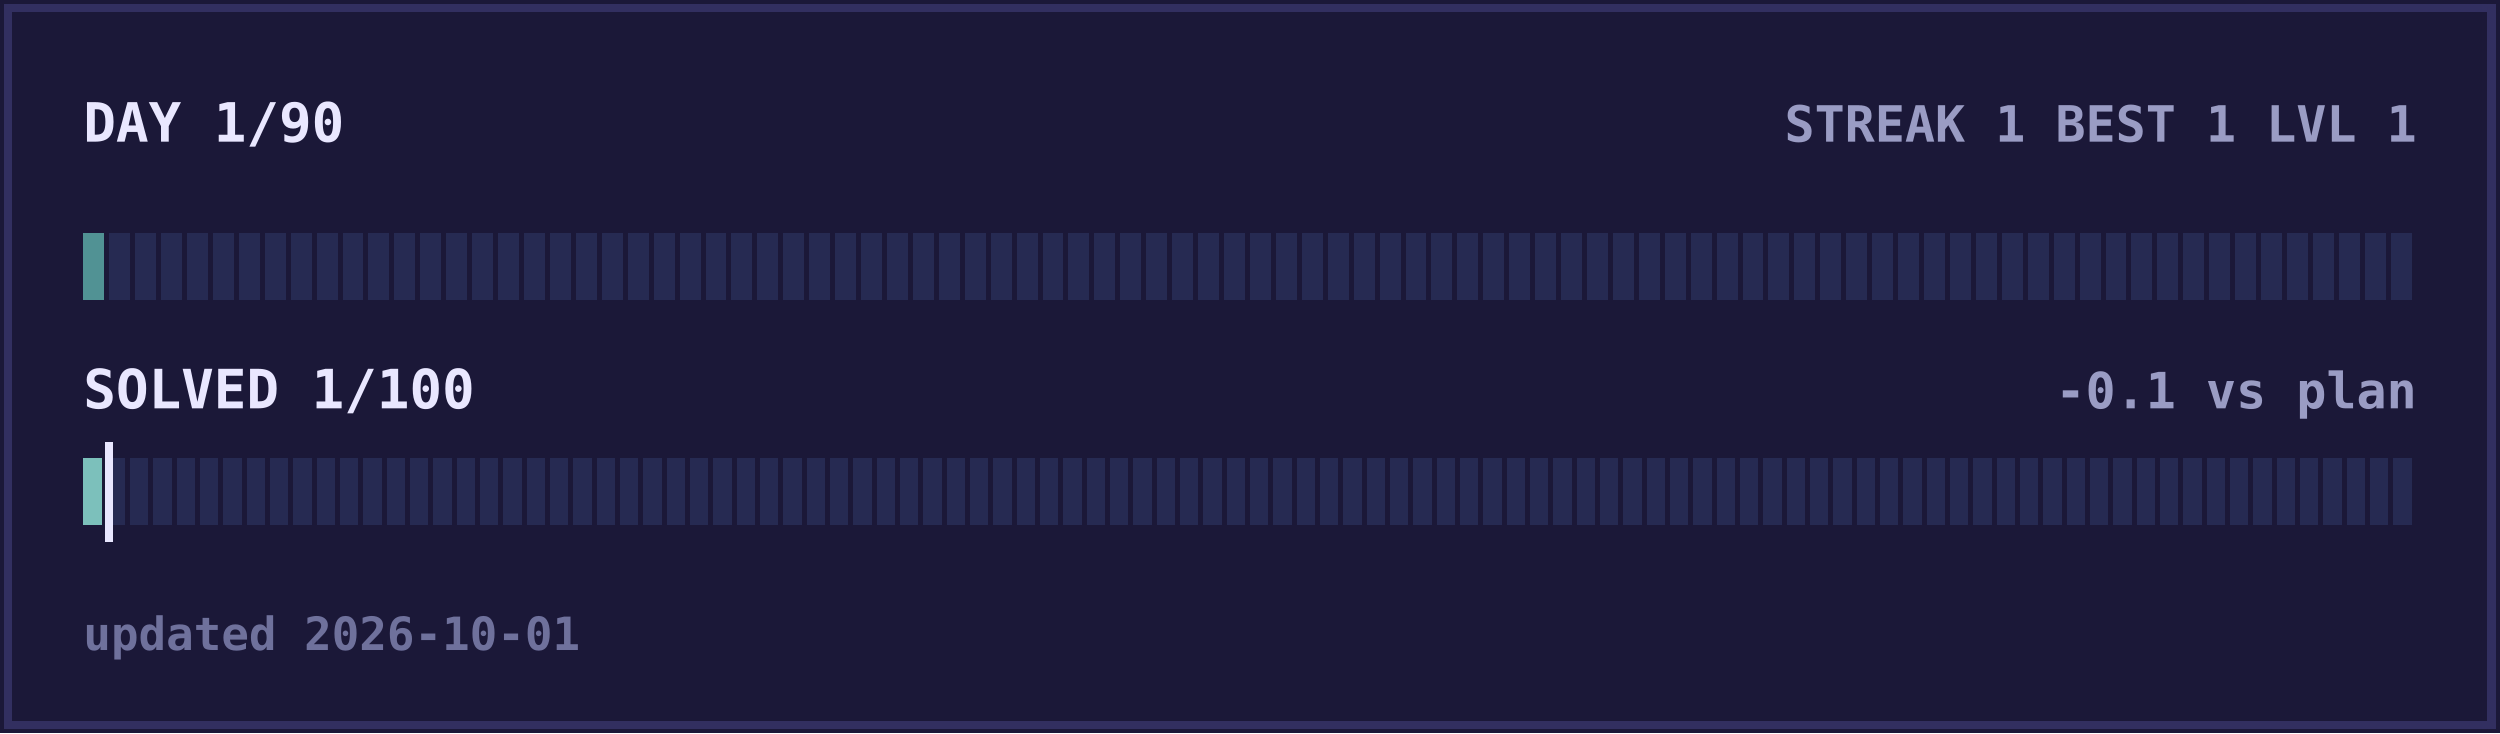
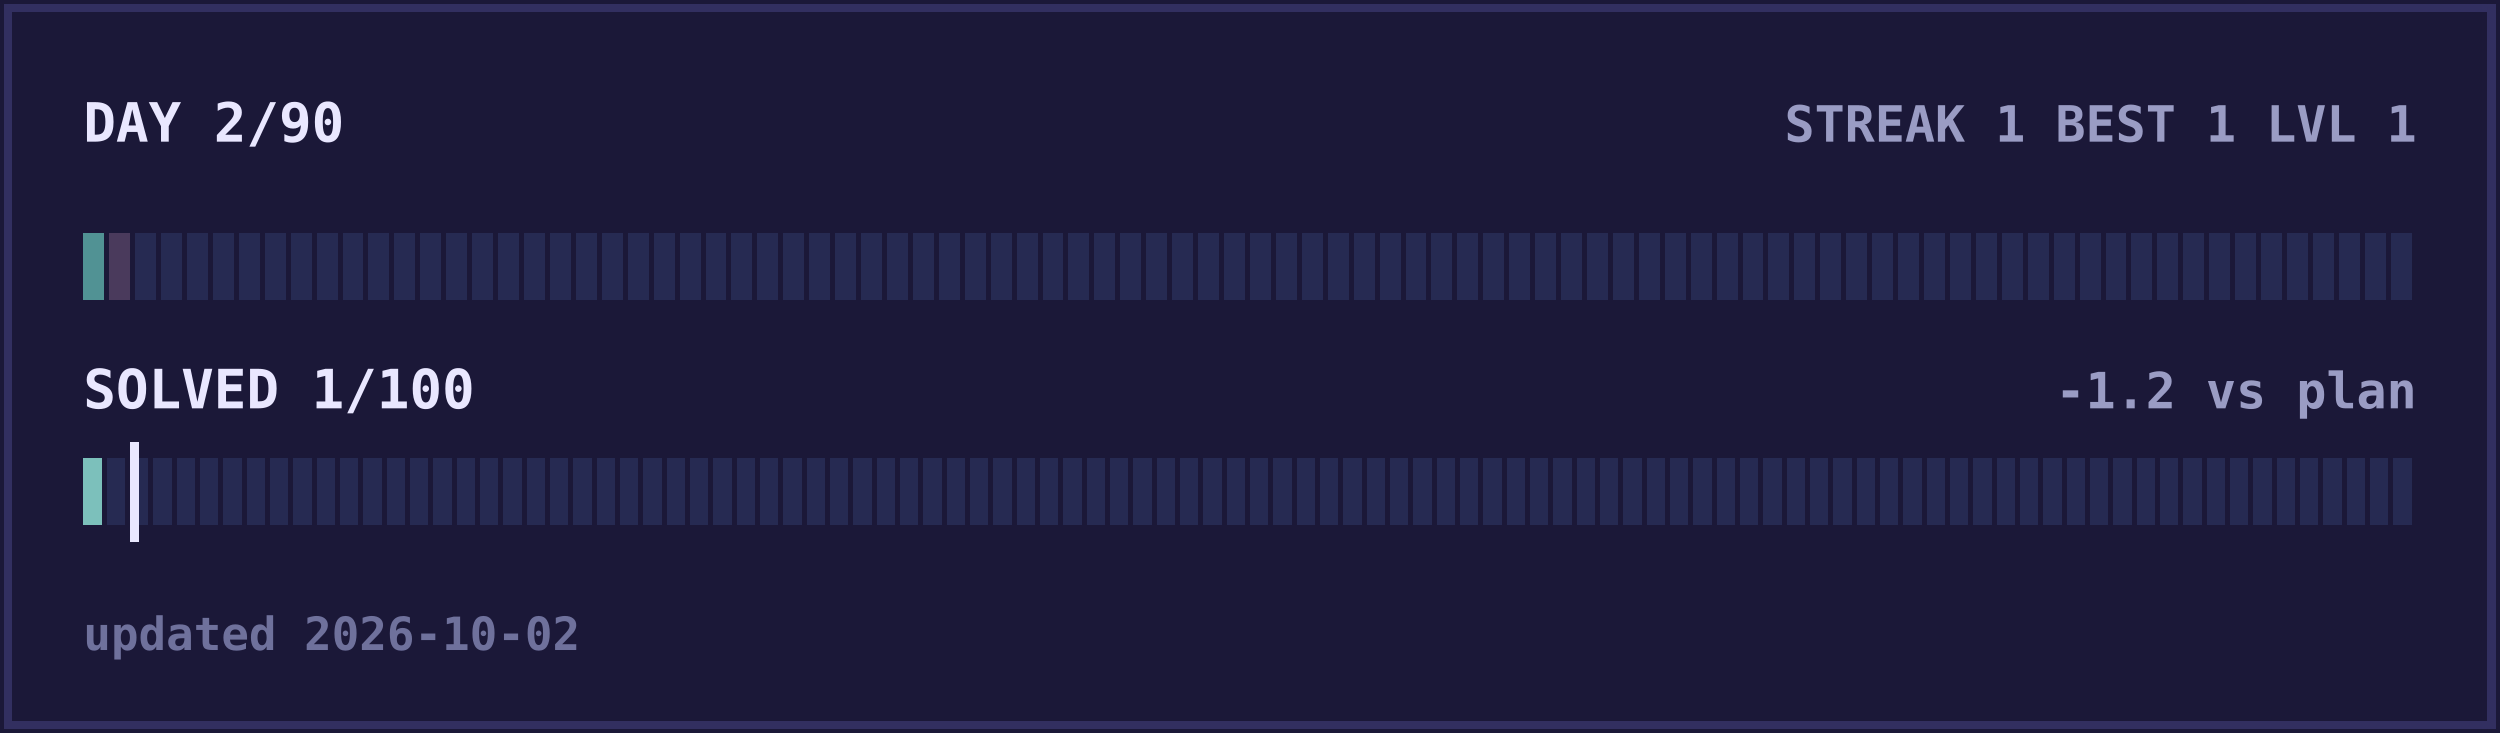
<svg xmlns="http://www.w3.org/2000/svg" width="600" height="176" viewBox="0 0 600 176" shape-rendering="crispEdges">
  <rect width="600" height="176" fill="#1b1838" />
  <rect x="2" y="2" width="596" height="172" fill="none" stroke="#322f60" stroke-width="2" />
-   <text x="20" y="34" fill="#e9e7ff" font-size="13" text-anchor="start" font-family="ui-monospace,Menlo,Consolas,monospace" font-weight="bold">DAY 1/90</text>
+   <text x="20" y="34" fill="#e9e7ff" font-size="13" text-anchor="start" font-family="ui-monospace,Menlo,Consolas,monospace" font-weight="bold">DAY 2/90</text>
  <text x="580" y="34" fill="#9a9cc4" font-size="12" text-anchor="end" font-family="ui-monospace,Menlo,Consolas,monospace" font-weight="bold">STREAK 1  BEST 1  LVL 1</text>
  <rect x="20.00" y="56" width="5.02" height="16" fill="#519294" />
-   <rect x="26.22" y="56" width="5.02" height="16" fill="#262a52" />
+   <rect x="26.22" y="56" width="5.02" height="16" fill="#4a3a5c" />
  <rect x="32.44" y="56" width="5.02" height="16" fill="#262a52" />
  <rect x="38.67" y="56" width="5.02" height="16" fill="#262a52" />
  <rect x="44.89" y="56" width="5.02" height="16" fill="#262a52" />
  <rect x="51.11" y="56" width="5.02" height="16" fill="#262a52" />
  <rect x="57.33" y="56" width="5.02" height="16" fill="#262a52" />
  <rect x="63.56" y="56" width="5.02" height="16" fill="#262a52" />
  <rect x="69.78" y="56" width="5.02" height="16" fill="#262a52" />
  <rect x="76.00" y="56" width="5.02" height="16" fill="#262a52" />
  <rect x="82.22" y="56" width="5.02" height="16" fill="#262a52" />
  <rect x="88.44" y="56" width="5.02" height="16" fill="#262a52" />
  <rect x="94.67" y="56" width="5.02" height="16" fill="#262a52" />
  <rect x="100.89" y="56" width="5.02" height="16" fill="#262a52" />
  <rect x="107.11" y="56" width="5.02" height="16" fill="#262a52" />
  <rect x="113.33" y="56" width="5.02" height="16" fill="#262a52" />
  <rect x="119.56" y="56" width="5.02" height="16" fill="#262a52" />
  <rect x="125.78" y="56" width="5.02" height="16" fill="#262a52" />
  <rect x="132.00" y="56" width="5.02" height="16" fill="#262a52" />
  <rect x="138.22" y="56" width="5.02" height="16" fill="#262a52" />
  <rect x="144.44" y="56" width="5.02" height="16" fill="#262a52" />
  <rect x="150.67" y="56" width="5.02" height="16" fill="#262a52" />
  <rect x="156.89" y="56" width="5.02" height="16" fill="#262a52" />
  <rect x="163.11" y="56" width="5.02" height="16" fill="#262a52" />
  <rect x="169.33" y="56" width="5.02" height="16" fill="#262a52" />
  <rect x="175.56" y="56" width="5.02" height="16" fill="#262a52" />
  <rect x="181.78" y="56" width="5.02" height="16" fill="#262a52" />
  <rect x="188.00" y="56" width="5.02" height="16" fill="#262a52" />
  <rect x="194.22" y="56" width="5.02" height="16" fill="#262a52" />
  <rect x="200.44" y="56" width="5.02" height="16" fill="#262a52" />
  <rect x="206.67" y="56" width="5.02" height="16" fill="#262a52" />
  <rect x="212.89" y="56" width="5.02" height="16" fill="#262a52" />
  <rect x="219.11" y="56" width="5.02" height="16" fill="#262a52" />
  <rect x="225.33" y="56" width="5.02" height="16" fill="#262a52" />
  <rect x="231.56" y="56" width="5.02" height="16" fill="#262a52" />
  <rect x="237.78" y="56" width="5.02" height="16" fill="#262a52" />
  <rect x="244.00" y="56" width="5.02" height="16" fill="#262a52" />
  <rect x="250.22" y="56" width="5.02" height="16" fill="#262a52" />
  <rect x="256.44" y="56" width="5.02" height="16" fill="#262a52" />
  <rect x="262.67" y="56" width="5.02" height="16" fill="#262a52" />
  <rect x="268.89" y="56" width="5.02" height="16" fill="#262a52" />
  <rect x="275.11" y="56" width="5.02" height="16" fill="#262a52" />
  <rect x="281.33" y="56" width="5.02" height="16" fill="#262a52" />
  <rect x="287.56" y="56" width="5.02" height="16" fill="#262a52" />
  <rect x="293.78" y="56" width="5.02" height="16" fill="#262a52" />
  <rect x="300.00" y="56" width="5.02" height="16" fill="#262a52" />
  <rect x="306.22" y="56" width="5.02" height="16" fill="#262a52" />
  <rect x="312.44" y="56" width="5.02" height="16" fill="#262a52" />
  <rect x="318.67" y="56" width="5.02" height="16" fill="#262a52" />
  <rect x="324.89" y="56" width="5.02" height="16" fill="#262a52" />
  <rect x="331.11" y="56" width="5.02" height="16" fill="#262a52" />
  <rect x="337.33" y="56" width="5.02" height="16" fill="#262a52" />
  <rect x="343.56" y="56" width="5.02" height="16" fill="#262a52" />
  <rect x="349.78" y="56" width="5.02" height="16" fill="#262a52" />
  <rect x="356.00" y="56" width="5.02" height="16" fill="#262a52" />
  <rect x="362.22" y="56" width="5.02" height="16" fill="#262a52" />
  <rect x="368.44" y="56" width="5.02" height="16" fill="#262a52" />
  <rect x="374.67" y="56" width="5.02" height="16" fill="#262a52" />
  <rect x="380.89" y="56" width="5.02" height="16" fill="#262a52" />
  <rect x="387.11" y="56" width="5.02" height="16" fill="#262a52" />
  <rect x="393.33" y="56" width="5.02" height="16" fill="#262a52" />
  <rect x="399.56" y="56" width="5.02" height="16" fill="#262a52" />
  <rect x="405.78" y="56" width="5.02" height="16" fill="#262a52" />
  <rect x="412.00" y="56" width="5.02" height="16" fill="#262a52" />
  <rect x="418.22" y="56" width="5.02" height="16" fill="#262a52" />
  <rect x="424.44" y="56" width="5.02" height="16" fill="#262a52" />
  <rect x="430.67" y="56" width="5.02" height="16" fill="#262a52" />
  <rect x="436.89" y="56" width="5.02" height="16" fill="#262a52" />
  <rect x="443.11" y="56" width="5.02" height="16" fill="#262a52" />
  <rect x="449.33" y="56" width="5.02" height="16" fill="#262a52" />
  <rect x="455.56" y="56" width="5.02" height="16" fill="#262a52" />
  <rect x="461.78" y="56" width="5.02" height="16" fill="#262a52" />
  <rect x="468.00" y="56" width="5.02" height="16" fill="#262a52" />
  <rect x="474.22" y="56" width="5.02" height="16" fill="#262a52" />
  <rect x="480.44" y="56" width="5.02" height="16" fill="#262a52" />
  <rect x="486.67" y="56" width="5.02" height="16" fill="#262a52" />
  <rect x="492.89" y="56" width="5.02" height="16" fill="#262a52" />
  <rect x="499.11" y="56" width="5.02" height="16" fill="#262a52" />
  <rect x="505.33" y="56" width="5.02" height="16" fill="#262a52" />
  <rect x="511.56" y="56" width="5.02" height="16" fill="#262a52" />
  <rect x="517.78" y="56" width="5.02" height="16" fill="#262a52" />
  <rect x="524.00" y="56" width="5.02" height="16" fill="#262a52" />
  <rect x="530.22" y="56" width="5.02" height="16" fill="#262a52" />
  <rect x="536.44" y="56" width="5.02" height="16" fill="#262a52" />
  <rect x="542.67" y="56" width="5.02" height="16" fill="#262a52" />
  <rect x="548.89" y="56" width="5.02" height="16" fill="#262a52" />
  <rect x="555.11" y="56" width="5.02" height="16" fill="#262a52" />
  <rect x="561.33" y="56" width="5.02" height="16" fill="#262a52" />
  <rect x="567.56" y="56" width="5.02" height="16" fill="#262a52" />
  <rect x="573.78" y="56" width="5.02" height="16" fill="#262a52" />
  <text x="20" y="98" fill="#e9e7ff" font-size="13" text-anchor="start" font-family="ui-monospace,Menlo,Consolas,monospace" font-weight="bold">SOLVED 1/100</text>
-   <text x="580" y="98" fill="#9a9cc4" font-size="12" text-anchor="end" font-family="ui-monospace,Menlo,Consolas,monospace" font-weight="bold">-0.1 vs plan</text>
+   <text x="580" y="98" fill="#9a9cc4" font-size="12" text-anchor="end" font-family="ui-monospace,Menlo,Consolas,monospace" font-weight="bold">-1.2 vs plan</text>
  <rect x="20.00" y="110" width="4.40" height="16" fill="#7cc0bb" />
  <rect x="25.60" y="110" width="4.40" height="16" fill="#262a52" />
  <rect x="31.20" y="110" width="4.40" height="16" fill="#262a52" />
  <rect x="36.80" y="110" width="4.40" height="16" fill="#262a52" />
  <rect x="42.40" y="110" width="4.40" height="16" fill="#262a52" />
  <rect x="48.00" y="110" width="4.40" height="16" fill="#262a52" />
  <rect x="53.60" y="110" width="4.40" height="16" fill="#262a52" />
  <rect x="59.20" y="110" width="4.40" height="16" fill="#262a52" />
  <rect x="64.80" y="110" width="4.40" height="16" fill="#262a52" />
  <rect x="70.40" y="110" width="4.40" height="16" fill="#262a52" />
  <rect x="76.00" y="110" width="4.40" height="16" fill="#262a52" />
  <rect x="81.60" y="110" width="4.40" height="16" fill="#262a52" />
  <rect x="87.20" y="110" width="4.40" height="16" fill="#262a52" />
  <rect x="92.80" y="110" width="4.40" height="16" fill="#262a52" />
  <rect x="98.40" y="110" width="4.40" height="16" fill="#262a52" />
  <rect x="104.00" y="110" width="4.40" height="16" fill="#262a52" />
  <rect x="109.60" y="110" width="4.40" height="16" fill="#262a52" />
  <rect x="115.20" y="110" width="4.40" height="16" fill="#262a52" />
  <rect x="120.80" y="110" width="4.40" height="16" fill="#262a52" />
  <rect x="126.40" y="110" width="4.40" height="16" fill="#262a52" />
  <rect x="132.00" y="110" width="4.40" height="16" fill="#262a52" />
  <rect x="137.60" y="110" width="4.40" height="16" fill="#262a52" />
  <rect x="143.20" y="110" width="4.40" height="16" fill="#262a52" />
  <rect x="148.80" y="110" width="4.40" height="16" fill="#262a52" />
  <rect x="154.40" y="110" width="4.40" height="16" fill="#262a52" />
  <rect x="160.00" y="110" width="4.40" height="16" fill="#262a52" />
  <rect x="165.60" y="110" width="4.40" height="16" fill="#262a52" />
  <rect x="171.20" y="110" width="4.40" height="16" fill="#262a52" />
  <rect x="176.80" y="110" width="4.40" height="16" fill="#262a52" />
  <rect x="182.40" y="110" width="4.40" height="16" fill="#262a52" />
  <rect x="188.00" y="110" width="4.40" height="16" fill="#262a52" />
  <rect x="193.60" y="110" width="4.40" height="16" fill="#262a52" />
  <rect x="199.20" y="110" width="4.40" height="16" fill="#262a52" />
  <rect x="204.80" y="110" width="4.40" height="16" fill="#262a52" />
  <rect x="210.40" y="110" width="4.40" height="16" fill="#262a52" />
  <rect x="216.00" y="110" width="4.40" height="16" fill="#262a52" />
  <rect x="221.60" y="110" width="4.40" height="16" fill="#262a52" />
  <rect x="227.20" y="110" width="4.40" height="16" fill="#262a52" />
  <rect x="232.80" y="110" width="4.40" height="16" fill="#262a52" />
  <rect x="238.40" y="110" width="4.40" height="16" fill="#262a52" />
  <rect x="244.00" y="110" width="4.40" height="16" fill="#262a52" />
  <rect x="249.60" y="110" width="4.40" height="16" fill="#262a52" />
  <rect x="255.20" y="110" width="4.40" height="16" fill="#262a52" />
  <rect x="260.80" y="110" width="4.40" height="16" fill="#262a52" />
  <rect x="266.40" y="110" width="4.40" height="16" fill="#262a52" />
  <rect x="272.00" y="110" width="4.40" height="16" fill="#262a52" />
  <rect x="277.60" y="110" width="4.40" height="16" fill="#262a52" />
  <rect x="283.20" y="110" width="4.40" height="16" fill="#262a52" />
  <rect x="288.80" y="110" width="4.40" height="16" fill="#262a52" />
  <rect x="294.40" y="110" width="4.40" height="16" fill="#262a52" />
  <rect x="300.00" y="110" width="4.40" height="16" fill="#262a52" />
  <rect x="305.60" y="110" width="4.40" height="16" fill="#262a52" />
  <rect x="311.20" y="110" width="4.40" height="16" fill="#262a52" />
  <rect x="316.80" y="110" width="4.40" height="16" fill="#262a52" />
  <rect x="322.40" y="110" width="4.40" height="16" fill="#262a52" />
  <rect x="328.00" y="110" width="4.40" height="16" fill="#262a52" />
  <rect x="333.60" y="110" width="4.40" height="16" fill="#262a52" />
  <rect x="339.20" y="110" width="4.40" height="16" fill="#262a52" />
  <rect x="344.80" y="110" width="4.40" height="16" fill="#262a52" />
  <rect x="350.40" y="110" width="4.40" height="16" fill="#262a52" />
  <rect x="356.00" y="110" width="4.40" height="16" fill="#262a52" />
  <rect x="361.60" y="110" width="4.40" height="16" fill="#262a52" />
  <rect x="367.20" y="110" width="4.40" height="16" fill="#262a52" />
  <rect x="372.80" y="110" width="4.40" height="16" fill="#262a52" />
  <rect x="378.40" y="110" width="4.40" height="16" fill="#262a52" />
  <rect x="384.00" y="110" width="4.40" height="16" fill="#262a52" />
  <rect x="389.60" y="110" width="4.40" height="16" fill="#262a52" />
  <rect x="395.20" y="110" width="4.40" height="16" fill="#262a52" />
  <rect x="400.80" y="110" width="4.40" height="16" fill="#262a52" />
  <rect x="406.40" y="110" width="4.40" height="16" fill="#262a52" />
  <rect x="412.00" y="110" width="4.40" height="16" fill="#262a52" />
  <rect x="417.60" y="110" width="4.40" height="16" fill="#262a52" />
  <rect x="423.20" y="110" width="4.40" height="16" fill="#262a52" />
  <rect x="428.80" y="110" width="4.40" height="16" fill="#262a52" />
  <rect x="434.40" y="110" width="4.40" height="16" fill="#262a52" />
  <rect x="440.00" y="110" width="4.40" height="16" fill="#262a52" />
  <rect x="445.60" y="110" width="4.40" height="16" fill="#262a52" />
  <rect x="451.20" y="110" width="4.40" height="16" fill="#262a52" />
  <rect x="456.80" y="110" width="4.40" height="16" fill="#262a52" />
  <rect x="462.40" y="110" width="4.40" height="16" fill="#262a52" />
  <rect x="468.00" y="110" width="4.40" height="16" fill="#262a52" />
  <rect x="473.60" y="110" width="4.40" height="16" fill="#262a52" />
  <rect x="479.20" y="110" width="4.40" height="16" fill="#262a52" />
  <rect x="484.80" y="110" width="4.40" height="16" fill="#262a52" />
  <rect x="490.40" y="110" width="4.40" height="16" fill="#262a52" />
  <rect x="496.00" y="110" width="4.40" height="16" fill="#262a52" />
  <rect x="501.60" y="110" width="4.40" height="16" fill="#262a52" />
  <rect x="507.20" y="110" width="4.40" height="16" fill="#262a52" />
  <rect x="512.80" y="110" width="4.40" height="16" fill="#262a52" />
  <rect x="518.40" y="110" width="4.40" height="16" fill="#262a52" />
  <rect x="524.00" y="110" width="4.40" height="16" fill="#262a52" />
  <rect x="529.60" y="110" width="4.40" height="16" fill="#262a52" />
  <rect x="535.20" y="110" width="4.40" height="16" fill="#262a52" />
  <rect x="540.80" y="110" width="4.40" height="16" fill="#262a52" />
  <rect x="546.40" y="110" width="4.40" height="16" fill="#262a52" />
  <rect x="552.00" y="110" width="4.40" height="16" fill="#262a52" />
  <rect x="557.60" y="110" width="4.40" height="16" fill="#262a52" />
  <rect x="563.20" y="110" width="4.40" height="16" fill="#262a52" />
  <rect x="568.80" y="110" width="4.40" height="16" fill="#262a52" />
  <rect x="574.40" y="110" width="4.40" height="16" fill="#262a52" />
-   <rect x="25.2" y="106" width="2" height="24" fill="#e9e7ff" />
-   <text x="20" y="156" fill="#6f719c" font-size="11" text-anchor="start" font-family="ui-monospace,Menlo,Consolas,monospace" font-weight="bold">updated 2026-10-01</text>
+   <rect x="31.3" y="106" width="2" height="24" fill="#e9e7ff" />
+   <text x="20" y="156" fill="#6f719c" font-size="11" text-anchor="start" font-family="ui-monospace,Menlo,Consolas,monospace" font-weight="bold">updated 2026-10-02</text>
</svg>
